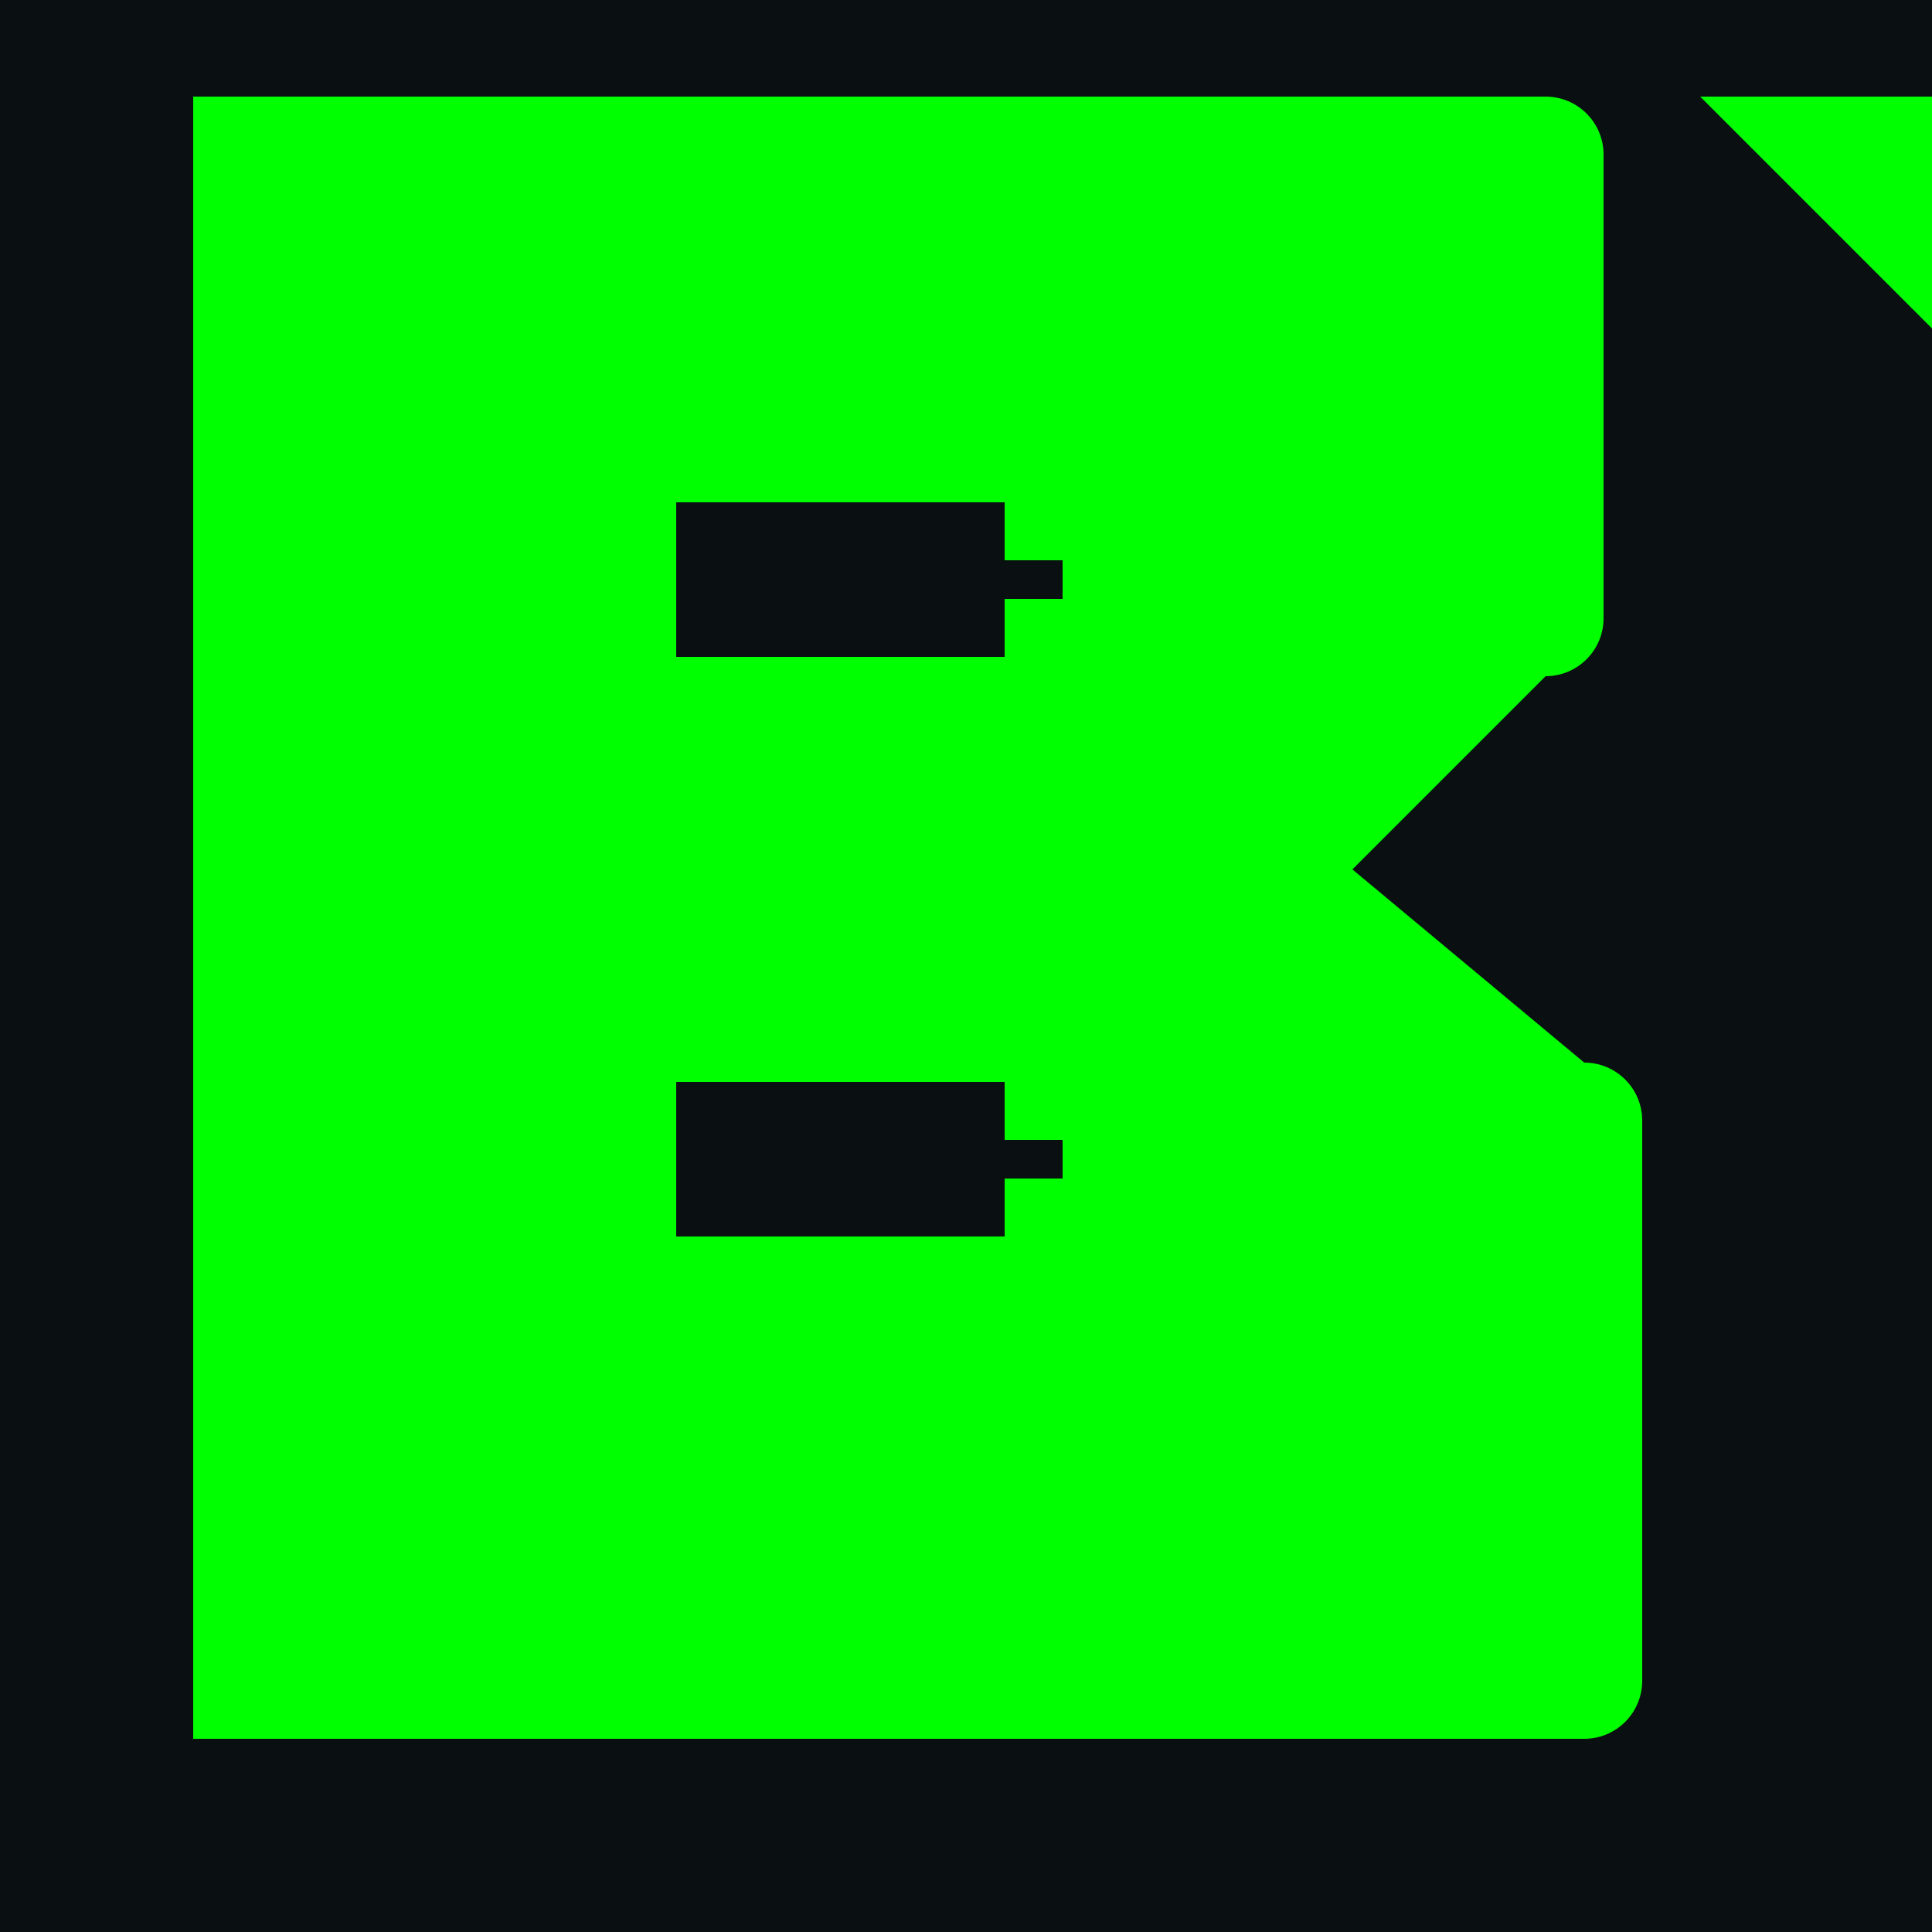
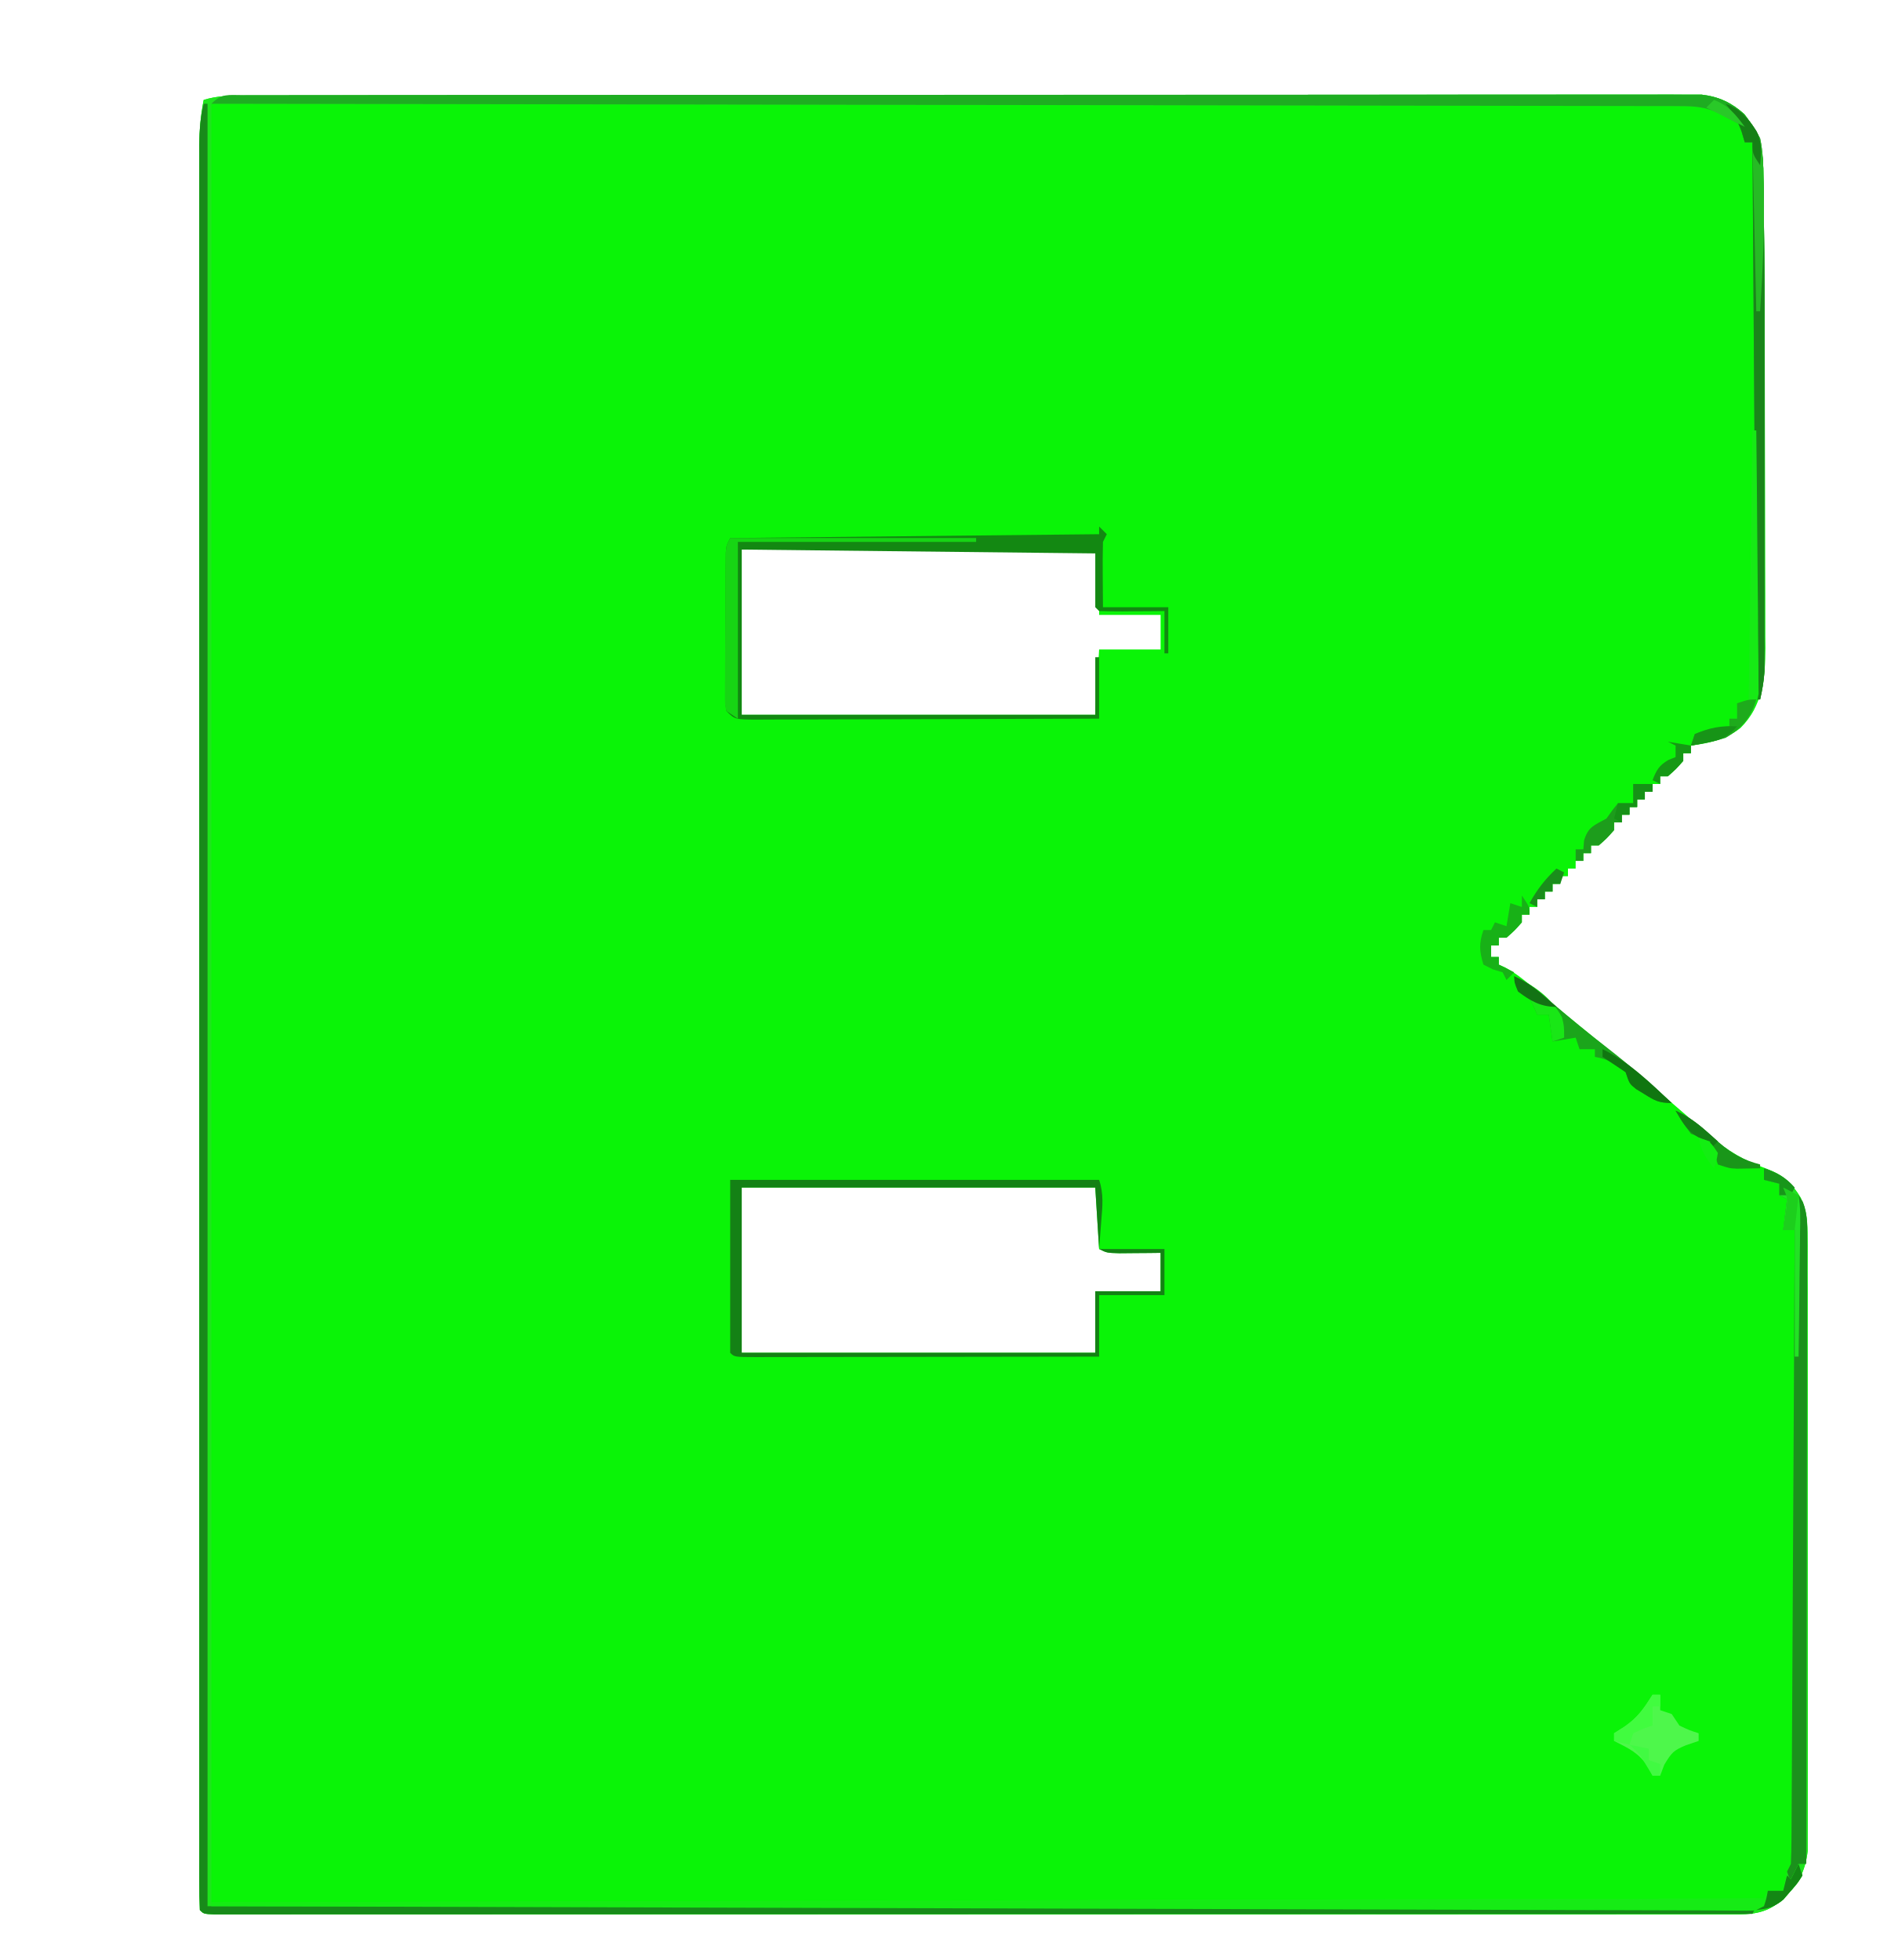
- <svg xmlns="http://www.w3.org/2000/svg" viewBox="0 0 100 100" width="100%" height="100%">
-   <rect width="100" height="100" fill="#0A0F12" />
-   <path d="M 10,5             L 80,5             A 3,3 0 0,1 83,8            L 83,32            A 3,3 0 0,1 80,35            L 70,45            L 82,55            A 3,3 0 0,1 85,58            L 85,87            A 3,3 0 0,1 82,90            L 10,90             Z" fill="#00FF00" />
-   <path d="M 35,26             L 52,26             L 52,29            L 55,29            L 55,31            L 52,31            L 52,34            L 35,34             Z" fill="#0A0F12" />
-   <path d="M 35,56             L 52,56             L 52,59            L 55,59            L 55,61            L 52,61            L 52,64            L 35,64             Z" fill="#0A0F12" />
-   <path d="M 88,5             L 100,5             L 100,17             Z" fill="#00FF00" />
+ <svg xmlns="http://www.w3.org/2000/svg" version="1.1" width="489" height="510">
+   <path d="M0 0 C0.66 -0.002 1.319 -0.004 1.999 -0.006 C4.219 -0.012 6.438 -0.01 8.658 -0.009 C10.262 -0.012 11.865 -0.015 13.469 -0.018 C17.884 -0.026 22.298 -0.028 26.713 -0.029 C31.471 -0.03 36.229 -0.038 40.987 -0.045 C51.394 -0.058 61.801 -0.064 72.208 -0.069 C78.703 -0.072 85.199 -0.076 91.694 -0.08 C109.671 -0.092 127.648 -0.103 145.625 -0.106 C146.776 -0.106 147.926 -0.107 149.112 -0.107 C150.266 -0.107 151.419 -0.107 152.608 -0.107 C154.945 -0.108 157.283 -0.108 159.62 -0.109 C160.78 -0.109 161.939 -0.109 163.134 -0.109 C181.931 -0.113 200.728 -0.131 219.525 -0.154 C238.815 -0.178 258.104 -0.19 277.394 -0.192 C288.228 -0.192 299.062 -0.198 309.896 -0.216 C319.12 -0.232 328.343 -0.237 337.567 -0.229 C342.274 -0.225 346.981 -0.226 351.689 -0.24 C355.997 -0.252 360.305 -0.251 364.613 -0.239 C366.173 -0.237 367.733 -0.24 369.292 -0.249 C371.411 -0.26 373.529 -0.253 375.647 -0.241 C377.413 -0.241 377.413 -0.241 379.215 -0.242 C383.661 0.271 386.993 1.82 390.318 4.813 C394.582 10.284 395.337 14.559 395.312 21.398 C395.331 22.394 395.351 23.39 395.371 24.416 C395.426 27.655 395.439 30.892 395.449 34.131 C395.476 36.313 395.505 38.494 395.536 40.675 C395.622 47.741 395.642 54.807 395.653 61.874 C395.655 63.143 395.658 64.413 395.661 65.721 C395.674 71.729 395.684 77.737 395.688 83.746 C395.693 90.62 395.711 97.494 395.739 104.368 C395.764 110.384 395.771 116.4 395.773 122.416 C395.776 124.954 395.784 127.492 395.797 130.03 C395.814 133.568 395.812 137.105 395.806 140.643 C395.815 141.678 395.824 142.712 395.834 143.779 C395.789 151.568 395.08 158.868 389.324 164.569 C385.41 167.595 381.284 168.496 376.449 169.131 C376.449 169.791 376.449 170.451 376.449 171.131 C375.789 171.131 375.129 171.131 374.449 171.131 C374.449 171.791 374.449 172.451 374.449 173.131 C372.574 175.256 372.574 175.256 370.449 177.131 C369.789 177.131 369.129 177.131 368.449 177.131 C368.449 177.791 368.449 178.451 368.449 179.131 C367.789 179.131 367.129 179.131 366.449 179.131 C366.449 179.791 366.449 180.451 366.449 181.131 C365.789 181.131 365.129 181.131 364.449 181.131 C364.449 181.791 364.449 182.451 364.449 183.131 C363.789 183.131 363.129 183.131 362.449 183.131 C362.449 183.791 362.449 184.451 362.449 185.131 C361.789 185.131 361.129 185.131 360.449 185.131 C360.449 185.791 360.449 186.451 360.449 187.131 C359.789 187.131 359.129 187.131 358.449 187.131 C358.449 187.791 358.449 188.451 358.449 189.131 C357.789 189.131 357.129 189.131 356.449 189.131 C356.449 189.791 356.449 190.451 356.449 191.131 C354.574 193.256 354.574 193.256 352.449 195.131 C351.789 195.131 351.129 195.131 350.449 195.131 C350.449 195.791 350.449 196.451 350.449 197.131 C349.789 197.131 349.129 197.131 348.449 197.131 C348.449 197.791 348.449 198.451 348.449 199.131 C347.789 199.131 347.129 199.131 346.449 199.131 C346.449 199.791 346.449 200.451 346.449 201.131 C345.789 201.131 345.129 201.131 344.449 201.131 C344.449 201.791 344.449 202.451 344.449 203.131 C343.789 203.131 343.129 203.131 342.449 203.131 C342.449 203.791 342.449 204.451 342.449 205.131 C341.789 205.131 341.129 205.131 340.449 205.131 C340.449 205.791 340.449 206.451 340.449 207.131 C339.789 207.131 339.129 207.131 338.449 207.131 C338.449 207.791 338.449 208.451 338.449 209.131 C337.789 209.131 337.129 209.131 336.449 209.131 C336.449 209.791 336.449 210.451 336.449 211.131 C335.789 211.131 335.129 211.131 334.449 211.131 C334.449 211.791 334.449 212.451 334.449 213.131 C333.789 213.131 333.129 213.131 332.449 213.131 C332.449 213.791 332.449 214.451 332.449 215.131 C330.574 217.256 330.574 217.256 328.449 219.131 C327.789 219.131 327.129 219.131 326.449 219.131 C326.449 219.791 326.449 220.451 326.449 221.131 C325.789 221.131 325.129 221.131 324.449 221.131 C324.449 222.121 324.449 223.111 324.449 224.131 C325.109 224.131 325.769 224.131 326.449 224.131 C326.449 224.791 326.449 225.451 326.449 226.131 C327.005 226.378 327.561 226.624 328.133 226.878 C330.893 228.371 333.103 230.182 335.512 232.194 C336.483 233 337.453 233.805 338.453 234.635 C339.442 235.459 340.431 236.283 341.449 237.131 C343.281 238.633 345.114 240.133 346.949 241.631 C348.318 242.753 348.318 242.753 349.715 243.897 C351.493 245.35 353.274 246.798 355.059 248.241 C360.468 252.626 365.764 257.119 371.012 261.694 C372.915 263.344 374.819 264.993 376.725 266.639 C378.246 267.955 379.762 269.277 381.278 270.6 C386.054 274.625 390.382 277.163 396.254 279.28 C400.423 280.897 402.783 283.016 405.055 286.818 C406.633 290.568 406.827 293.209 406.83 297.266 C406.835 297.962 406.84 298.657 406.845 299.373 C406.856 301.69 406.847 304.006 406.838 306.323 C406.842 307.989 406.847 309.655 406.854 311.321 C406.867 315.837 406.862 320.354 406.852 324.87 C406.845 329.6 406.852 334.33 406.857 339.059 C406.862 347.002 406.855 354.944 406.841 362.886 C406.824 372.065 406.829 381.243 406.846 390.421 C406.86 398.306 406.862 406.191 406.854 414.075 C406.849 418.783 406.848 423.49 406.858 428.197 C406.867 432.623 406.861 437.049 406.844 441.474 C406.84 443.097 406.841 444.72 406.847 446.343 C406.856 448.561 406.845 450.778 406.83 452.996 C406.829 454.237 406.828 455.477 406.827 456.755 C406.229 462.102 404.147 466.027 400.012 469.444 C399.148 470.181 399.148 470.181 398.266 470.932 C394.348 473.519 390.25 473.257 385.666 473.257 C384.981 473.259 384.297 473.26 383.591 473.262 C381.286 473.265 378.981 473.262 376.676 473.258 C375.011 473.26 373.346 473.261 371.681 473.263 C367.097 473.267 362.513 473.265 357.929 473.262 C352.989 473.26 348.049 473.263 343.109 473.266 C333.429 473.271 323.749 473.27 314.069 473.267 C306.206 473.264 298.343 473.264 290.479 473.265 C289.362 473.265 288.244 473.266 287.093 473.266 C284.823 473.266 282.552 473.266 280.282 473.267 C258.981 473.27 237.679 473.266 216.378 473.261 C198.08 473.256 179.783 473.257 161.485 473.262 C140.257 473.267 119.029 473.269 97.801 473.266 C95.54 473.266 93.279 473.266 91.018 473.265 C89.905 473.265 88.793 473.265 87.646 473.265 C79.786 473.264 71.927 473.265 64.067 473.268 C54.497 473.271 44.928 473.27 35.358 473.264 C30.471 473.262 25.584 473.261 20.697 473.264 C16.231 473.267 11.765 473.265 7.298 473.26 C5.675 473.259 4.052 473.26 2.429 473.262 C0.238 473.265 -1.953 473.262 -4.145 473.257 C-5.367 473.257 -6.588 473.257 -7.847 473.257 C-10.551 473.131 -10.551 473.131 -11.551 472.131 C-11.65 469.666 -11.684 467.229 -11.676 464.763 C-11.678 463.979 -11.679 463.194 -11.681 462.386 C-11.685 459.723 -11.681 457.061 -11.678 454.398 C-11.679 452.484 -11.68 450.569 -11.682 448.654 C-11.686 443.367 -11.684 438.079 -11.681 432.791 C-11.679 427.098 -11.683 421.405 -11.685 415.713 C-11.69 404.549 -11.689 393.385 -11.686 382.221 C-11.684 373.149 -11.683 364.077 -11.684 355.006 C-11.685 353.717 -11.685 352.428 -11.685 351.1 C-11.685 348.483 -11.686 345.865 -11.686 343.248 C-11.689 319.37 -11.686 295.491 -11.68 271.613 C-11.676 249.808 -11.676 228.003 -11.681 206.199 C-11.686 181.718 -11.688 157.237 -11.685 132.756 C-11.685 130.146 -11.685 127.536 -11.684 124.926 C-11.684 123.642 -11.684 122.358 -11.684 121.035 C-11.683 111.974 -11.685 102.913 -11.687 93.851 C-11.69 82.809 -11.689 71.766 -11.684 60.724 C-11.681 55.087 -11.68 49.45 -11.683 43.813 C-11.686 38.655 -11.685 33.498 -11.679 28.341 C-11.678 26.472 -11.679 24.603 -11.681 22.734 C-11.684 20.199 -11.681 17.664 -11.676 15.129 C-11.679 14.399 -11.681 13.669 -11.684 12.917 C-11.669 8.885 -11.329 5.088 -10.551 1.131 C-7 0.034 -3.704 0.004 0 0 Z M129.449 118.131 C129.449 132.321 129.449 146.511 129.449 161.131 C159.809 161.131 190.169 161.131 221.449 161.131 C221.779 155.521 222.109 149.911 222.449 144.131 C227.729 144.131 233.009 144.131 238.449 144.131 C238.449 141.161 238.449 138.191 238.449 135.131 C233.169 135.131 227.889 135.131 222.449 135.131 C222.512 127.194 222.512 127.194 222.539 124.69 C222.547 122.837 222.5 120.984 222.449 119.131 C220.594 117.276 217.955 118.011 215.487 118.007 C214.63 118.011 213.773 118.014 212.891 118.018 C211.993 118.018 211.096 118.018 210.171 118.017 C207.19 118.018 204.208 118.026 201.227 118.034 C199.166 118.036 197.104 118.037 195.043 118.038 C189.606 118.042 184.17 118.052 178.733 118.063 C172.216 118.075 165.699 118.079 159.182 118.085 C149.271 118.095 139.36 118.114 129.449 118.131 Z M129.449 284.131 C129.449 298.321 129.449 312.511 129.449 327.131 C159.809 327.131 190.169 327.131 221.449 327.131 C221.449 321.851 221.449 316.571 221.449 311.131 C227.059 311.131 232.669 311.131 238.449 311.131 C238.449 307.831 238.449 304.531 238.449 301.131 C237.462 301.143 236.475 301.155 235.457 301.167 C234.176 301.176 232.895 301.185 231.574 301.194 C230.298 301.206 229.022 301.217 227.707 301.229 C224.449 301.131 224.449 301.131 222.449 300.131 C222.119 294.851 221.789 289.571 221.449 284.131 C191.089 284.131 160.729 284.131 129.449 284.131 Z " fill="#0AF407" transform="translate(63.55059,24.86857)" />
+   <path d="M0 0 C0.66 -0.002 1.319 -0.004 1.999 -0.006 C4.219 -0.012 6.438 -0.01 8.658 -0.009 C10.262 -0.012 11.865 -0.015 13.469 -0.018 C17.884 -0.026 22.298 -0.028 26.713 -0.029 C31.471 -0.03 36.229 -0.038 40.987 -0.045 C51.394 -0.058 61.801 -0.064 72.208 -0.069 C78.703 -0.072 85.199 -0.076 91.694 -0.08 C109.671 -0.092 127.648 -0.103 145.625 -0.106 C146.776 -0.106 147.926 -0.107 149.112 -0.107 C150.266 -0.107 151.419 -0.107 152.608 -0.107 C154.945 -0.108 157.283 -0.108 159.62 -0.109 C160.78 -0.109 161.939 -0.109 163.134 -0.109 C181.931 -0.113 200.728 -0.131 219.525 -0.154 C238.815 -0.178 258.104 -0.19 277.394 -0.192 C288.228 -0.192 299.062 -0.198 309.896 -0.216 C319.12 -0.232 328.343 -0.237 337.567 -0.229 C342.274 -0.225 346.981 -0.226 351.689 -0.24 C355.997 -0.252 360.305 -0.251 364.613 -0.239 C366.173 -0.237 367.733 -0.24 369.292 -0.249 C371.411 -0.26 373.529 -0.253 375.647 -0.241 C377.413 -0.241 377.413 -0.241 379.215 -0.242 C383.661 0.271 386.994 1.82 390.317 4.814 C394.579 10.281 395.34 14.554 395.316 21.389 C395.336 22.384 395.355 23.38 395.375 24.406 C395.43 27.648 395.442 30.889 395.449 34.131 C395.472 36.322 395.497 38.512 395.522 40.702 C395.59 47.806 395.589 54.91 395.582 62.014 C395.583 64.615 395.584 67.216 395.585 69.816 C395.587 75.213 395.585 80.61 395.58 86.007 C395.574 92.232 395.576 98.458 395.582 104.683 C395.587 110.721 395.586 116.758 395.583 122.795 C395.583 125.348 395.583 127.9 395.586 130.453 C395.588 134.001 395.584 137.549 395.579 141.097 C395.581 142.146 395.583 143.195 395.585 144.276 C395.581 145.726 395.581 145.726 395.576 147.205 C395.576 148.041 395.576 148.877 395.575 149.738 C395.441 152.282 395.007 154.648 394.449 157.131 C394.119 157.131 393.789 157.131 393.449 157.131 C392.954 85.356 392.954 85.356 392.449 12.131 C391.789 12.131 391.129 12.131 390.449 12.131 C390.449 10.811 390.449 9.491 390.449 8.131 C389.913 7.863 389.377 7.595 388.824 7.319 C387.099 6.456 385.403 5.536 383.727 4.581 C380.072 2.964 377.616 2.753 373.636 2.747 C372.64 2.739 372.64 2.739 371.624 2.731 C369.402 2.717 367.182 2.725 364.96 2.733 C363.354 2.727 361.748 2.721 360.142 2.713 C355.723 2.695 351.303 2.695 346.883 2.699 C342.046 2.699 337.209 2.683 332.373 2.668 C322.982 2.642 313.591 2.632 304.2 2.627 C293.338 2.62 282.477 2.595 271.615 2.569 C242.935 2.511 214.255 2.479 185.574 2.444 C121.513 2.341 57.452 2.238 -8.551 2.131 C-8.551 156.571 -8.551 311.011 -8.551 470.131 C191.429 469.636 191.429 469.636 395.449 469.131 C395.779 468.471 396.109 467.811 396.449 467.131 C397.769 467.131 399.089 467.131 400.449 467.131 C400.594 466.348 400.738 465.564 400.887 464.756 C401.449 462.131 401.449 462.131 402.449 460.131 C402.556 457.965 402.596 455.796 402.608 453.627 C402.615 452.614 402.615 452.614 402.623 451.58 C402.638 449.306 402.646 447.032 402.655 444.758 C402.664 443.132 402.674 441.506 402.685 439.88 C402.712 435.457 402.733 431.034 402.753 426.61 C402.775 421.991 402.802 417.372 402.829 412.753 C402.879 404.002 402.924 395.25 402.967 386.499 C403.016 376.538 403.071 366.577 403.126 356.616 C403.24 336.121 403.347 315.626 403.449 295.131 C402.459 295.131 401.469 295.131 400.449 295.131 C400.779 292.491 401.109 289.851 401.449 287.131 C400.789 286.801 400.129 286.471 399.449 286.131 C399.449 285.141 399.449 284.151 399.449 283.131 C398.129 282.801 396.809 282.471 395.449 282.131 C395.449 281.141 395.449 280.151 395.449 279.131 C400.59 280.702 402.735 283.423 405.546 287.865 C406.791 290.988 406.705 293.665 406.71 297.026 C406.714 297.719 406.718 298.413 406.722 299.127 C406.732 301.45 406.728 303.773 406.724 306.096 C406.728 307.761 406.734 309.427 406.74 311.093 C406.753 315.618 406.754 320.143 406.751 324.667 C406.75 328.445 406.755 332.222 406.76 335.999 C406.771 344.911 406.771 353.823 406.765 362.735 C406.759 371.929 406.771 381.122 406.793 390.315 C406.81 398.208 406.816 406.101 406.813 413.994 C406.811 418.708 406.814 423.422 406.828 428.136 C406.84 432.57 406.838 437.004 406.825 441.438 C406.823 443.064 406.826 444.69 406.834 446.316 C406.844 448.539 406.836 450.76 406.824 452.983 C406.824 454.847 406.824 454.847 406.824 456.749 C406.231 462.1 404.149 466.025 400.012 469.444 C399.148 470.181 399.148 470.181 398.266 470.932 C394.348 473.519 390.25 473.257 385.666 473.257 C384.981 473.259 384.297 473.26 383.591 473.262 C381.286 473.265 378.981 473.262 376.676 473.258 C375.011 473.26 373.346 473.261 371.681 473.263 C367.097 473.267 362.513 473.265 357.929 473.262 C352.989 473.26 348.049 473.263 343.109 473.266 C333.429 473.271 323.749 473.27 314.069 473.267 C306.206 473.264 298.343 473.264 290.479 473.265 C289.362 473.265 288.244 473.266 287.093 473.266 C284.823 473.266 282.552 473.266 280.282 473.267 C258.981 473.27 237.679 473.266 216.378 473.261 C198.08 473.256 179.783 473.257 161.485 473.262 C140.257 473.267 119.029 473.269 97.801 473.266 C95.54 473.266 93.279 473.266 91.018 473.265 C89.905 473.265 88.793 473.265 87.646 473.265 C79.786 473.264 71.927 473.265 64.067 473.268 C54.497 473.271 44.928 473.27 35.358 473.264 C30.471 473.262 25.584 473.261 20.697 473.264 C16.231 473.267 11.765 473.265 7.298 473.26 C5.675 473.259 4.052 473.26 2.429 473.262 C0.238 473.265 -1.953 473.262 -4.145 473.257 C-5.367 473.257 -6.588 473.257 -7.847 473.257 C-10.551 473.131 -10.551 473.131 -11.551 472.131 C-11.65 469.666 -11.684 467.229 -11.676 464.763 C-11.678 463.979 -11.679 463.194 -11.681 462.386 C-11.685 459.723 -11.681 457.061 -11.678 454.398 C-11.679 452.484 -11.68 450.569 -11.682 448.654 C-11.686 443.367 -11.684 438.079 -11.681 432.791 C-11.679 427.098 -11.683 421.405 -11.685 415.713 C-11.69 404.549 -11.689 393.385 -11.686 382.221 C-11.684 373.149 -11.683 364.077 -11.684 355.006 C-11.685 353.717 -11.685 352.428 -11.685 351.1 C-11.685 348.483 -11.686 345.865 -11.686 343.248 C-11.689 319.37 -11.686 295.491 -11.68 271.613 C-11.676 249.808 -11.676 228.003 -11.681 206.199 C-11.686 181.718 -11.688 157.237 -11.685 132.756 C-11.685 130.146 -11.685 127.536 -11.684 124.926 C-11.684 123.642 -11.684 122.358 -11.684 121.035 C-11.683 111.974 -11.685 102.913 -11.687 93.851 C-11.69 82.809 -11.689 71.766 -11.684 60.724 C-11.681 55.087 -11.68 49.45 -11.683 43.813 C-11.686 38.655 -11.685 33.498 -11.679 28.341 C-11.678 26.472 -11.679 24.603 -11.681 22.734 C-11.684 20.199 -11.681 17.664 -11.676 15.129 C-11.679 14.399 -11.681 13.669 -11.684 12.917 C-11.669 8.885 -11.329 5.088 -10.551 1.131 C-7 0.034 -3.704 0.004 0 0 Z " fill="#1EE51C" transform="translate(63.55059,24.86857)" />
+   <path d="M0 0 C0.33 0 0.66 0 1 0 C1 154.77 1 309.54 1 469 C133.99 469 266.98 469 404 469 C403.67 469.66 403.34 470.32 403 471 C351.677 471.023 300.354 471.04 249.032 471.051 C242.979 471.052 236.927 471.054 230.875 471.055 C229.067 471.055 229.067 471.055 227.223 471.056 C207.685 471.06 188.148 471.068 168.61 471.077 C148.578 471.086 128.546 471.092 108.514 471.094 C96.143 471.095 83.772 471.1 71.4 471.108 C62.929 471.113 54.458 471.115 45.987 471.114 C41.092 471.113 36.197 471.114 31.301 471.119 C26.828 471.124 22.354 471.124 17.88 471.121 C16.254 471.12 14.629 471.122 13.003 471.125 C10.807 471.129 8.612 471.127 6.417 471.123 C5.193 471.123 3.969 471.124 2.708 471.124 C-0 471 -0 471 -1 470 C-1.1 467.534 -1.134 465.096 -1.126 462.629 C-1.127 461.844 -1.129 461.059 -1.13 460.251 C-1.134 457.587 -1.13 454.924 -1.127 452.26 C-1.128 450.345 -1.13 448.43 -1.132 446.514 C-1.136 441.224 -1.134 435.935 -1.131 430.645 C-1.128 424.95 -1.132 419.255 -1.135 413.561 C-1.139 402.393 -1.138 391.225 -1.135 380.058 C-1.133 370.983 -1.133 361.909 -1.134 352.835 C-1.134 351.546 -1.134 350.257 -1.134 348.929 C-1.135 346.311 -1.135 343.693 -1.135 341.075 C-1.138 317.192 -1.135 293.309 -1.13 269.426 C-1.125 247.615 -1.126 225.803 -1.13 203.992 C-1.136 179.504 -1.138 155.017 -1.135 130.53 C-1.134 127.92 -1.134 125.31 -1.134 122.7 C-1.134 121.416 -1.134 120.131 -1.133 118.808 C-1.132 109.744 -1.134 100.679 -1.136 91.614 C-1.139 80.569 -1.138 69.524 -1.133 58.479 C-1.13 52.84 -1.129 47.201 -1.133 41.562 C-1.136 36.404 -1.134 31.246 -1.129 26.088 C-1.128 24.218 -1.128 22.348 -1.131 20.478 C-1.134 17.943 -1.131 15.409 -1.126 12.875 C-1.128 12.142 -1.131 11.409 -1.133 10.655 C-1.119 6.977 -0.877 3.576 0 0 Z " fill="#188A1A" transform="translate(53,27)" />
+   <path d="M0 0 C0.986 -0.005 0.986 -0.005 1.992 -0.01 C4.216 -0.018 6.44 -0.012 8.664 -0.006 C10.266 -0.009 11.868 -0.013 13.47 -0.018 C17.889 -0.028 22.308 -0.026 26.727 -0.022 C31.486 -0.019 36.246 -0.028 41.005 -0.036 C50.337 -0.048 59.669 -0.05 69 -0.048 C76.584 -0.046 84.167 -0.048 91.75 -0.052 C92.828 -0.053 93.906 -0.053 95.016 -0.054 C97.205 -0.055 99.394 -0.056 101.583 -0.058 C122.133 -0.068 142.683 -0.066 163.233 -0.06 C182.043 -0.055 200.853 -0.066 219.663 -0.085 C238.962 -0.105 258.26 -0.113 277.558 -0.109 C288.399 -0.107 299.24 -0.11 310.081 -0.124 C319.312 -0.136 328.543 -0.137 337.774 -0.125 C342.485 -0.119 347.197 -0.118 351.908 -0.13 C356.22 -0.141 360.532 -0.138 364.843 -0.124 C366.405 -0.121 367.966 -0.124 369.527 -0.132 C371.648 -0.142 373.767 -0.133 375.888 -0.12 C377.655 -0.12 377.655 -0.12 379.458 -0.12 C383.906 0.395 387.239 1.943 390.563 4.937 C394.825 10.404 395.586 14.677 395.562 21.512 C395.582 22.508 395.601 23.503 395.621 24.529 C395.676 27.771 395.688 31.012 395.696 34.254 C395.718 36.445 395.743 38.635 395.768 40.825 C395.836 47.929 395.835 55.033 395.828 62.137 C395.829 64.738 395.83 67.339 395.831 69.94 C395.833 75.336 395.831 80.733 395.826 86.13 C395.82 92.355 395.822 98.581 395.828 104.806 C395.833 110.844 395.832 116.881 395.829 122.918 C395.829 125.471 395.829 128.023 395.832 130.576 C395.834 134.124 395.83 137.672 395.825 141.22 C395.827 142.269 395.829 143.318 395.831 144.399 C395.827 145.849 395.827 145.849 395.822 147.328 C395.822 148.164 395.822 149 395.821 149.861 C395.688 152.405 395.253 154.771 394.696 157.254 C394.366 157.254 394.036 157.254 393.696 157.254 C393.201 85.479 393.201 85.479 392.696 12.254 C392.036 12.254 391.376 12.254 390.696 12.254 C390.696 10.934 390.696 9.614 390.696 8.254 C390.159 7.986 389.623 7.718 389.071 7.442 C387.345 6.579 385.649 5.659 383.973 4.704 C380.318 3.087 377.862 2.876 373.882 2.87 C372.887 2.862 372.887 2.862 371.871 2.854 C369.649 2.841 367.428 2.848 365.206 2.856 C363.596 2.85 361.987 2.844 360.377 2.836 C355.955 2.818 351.534 2.818 347.112 2.822 C342.343 2.822 337.574 2.806 332.805 2.791 C324.544 2.768 316.282 2.757 308.02 2.752 C296.075 2.746 284.13 2.723 272.184 2.696 C252.804 2.652 233.424 2.623 214.044 2.601 C195.218 2.58 176.391 2.553 157.565 2.517 C156.404 2.515 155.244 2.513 154.048 2.51 C148.227 2.499 142.406 2.488 136.585 2.477 C88.288 2.384 39.992 2.312 -8.304 2.254 C-5.527 -0.523 -3.893 0.003 0 0 Z " fill="#1EAD21" transform="translate(63.30449,24.74552)" />
+   <path d="M0 0 C0.99 0.99 0.99 0.99 2 2 C1.67 2.66 1.34 3.32 1 4 C0.928 6.886 0.907 9.741 0.938 12.625 C0.958 15.389 0.979 18.152 1 21 C6.61 21 12.22 21 18 21 C18 24.96 18 28.92 18 33 C17.67 33 17.34 33 17 33 C17 29.37 17 25.74 17 22 C15.784 22.012 14.569 22.023 13.316 22.035 C11.732 22.045 10.147 22.054 8.562 22.062 C7.76 22.071 6.958 22.079 6.131 22.088 C4.087 22.097 2.043 22.052 0 22 C-0.33 21.67 -0.66 21.34 -1 21 C-1 16.38 -1 11.76 -1 7 C-31.36 6.67 -61.72 6.34 -93 6 C-93 20.19 -93 34.38 -93 49 C-62.64 49 -32.28 49 -1 49 C-1 44.05 -1 39.1 -1 34 C-0.67 34 -0.34 34 0 34 C0 39.28 0 44.56 0 50 C-12.352 50.046 -24.704 50.082 -37.056 50.104 C-42.791 50.114 -48.526 50.128 -54.261 50.151 C-59.791 50.173 -65.322 50.185 -70.853 50.19 C-72.967 50.193 -75.081 50.201 -77.195 50.211 C-80.147 50.226 -83.1 50.228 -86.052 50.227 C-86.933 50.234 -87.815 50.241 -88.722 50.249 C-94.772 50.228 -94.772 50.228 -97 48 C-97.247 46.141 -97.247 46.141 -97.243 43.857 C-97.248 42.576 -97.248 42.576 -97.252 41.269 C-97.245 40.345 -97.238 39.421 -97.23 38.469 C-97.23 37.522 -97.23 36.575 -97.229 35.599 C-97.226 33.595 -97.218 31.591 -97.206 29.587 C-97.188 26.513 -97.185 23.438 -97.186 20.363 C-97.181 18.419 -97.175 16.475 -97.168 14.531 C-97.167 13.607 -97.166 12.683 -97.165 11.731 C-97.155 10.45 -97.155 10.45 -97.145 9.143 C-97.141 8.389 -97.138 7.636 -97.134 6.859 C-97 5 -97 5 -96 3 C-48.48 2.505 -48.48 2.505 0 2 C0 1.34 0 0.68 0 0 Z " fill="#138812" transform="translate(286,137)" />
+   <path d="M0 0 C5.141 1.571 7.282 4.293 10.098 8.731 C11.345 11.869 11.245 14.559 11.241 17.935 C11.242 18.632 11.244 19.33 11.246 20.049 C11.249 22.386 11.238 24.723 11.227 27.06 C11.226 28.735 11.227 30.41 11.228 32.086 C11.229 36.635 11.217 41.184 11.203 45.734 C11.19 50.487 11.189 55.241 11.187 59.995 C11.181 68.998 11.164 78.001 11.144 87.003 C11.122 97.252 11.111 107.501 11.101 117.75 C11.08 138.833 11.045 159.917 11 181 C10.34 181 9.68 181 9 181 C8.34 182.65 7.68 184.3 7 186 C6.67 185.01 6.34 184.02 6 183 C6.495 182.01 6.495 182.01 7 181 C7.106 178.834 7.147 176.664 7.158 174.495 C7.166 173.482 7.166 173.482 7.173 172.448 C7.189 170.174 7.197 167.901 7.205 165.626 C7.215 164.001 7.225 162.375 7.235 160.749 C7.262 156.326 7.283 151.902 7.303 147.479 C7.325 142.86 7.353 138.241 7.379 133.621 C7.429 124.87 7.474 116.119 7.517 107.368 C7.567 97.407 7.622 87.445 7.677 77.484 C7.791 56.99 7.898 36.495 8 16 C7.01 16 6.02 16 5 16 C5.33 13.36 5.66 10.72 6 8 C5.34 7.67 4.68 7.34 4 7 C4 6.01 4 5.02 4 4 C2.68 3.67 1.36 3.34 0 3 C0 2.01 0 1.02 0 0 Z " fill="#1B911C" transform="translate(459,304)" />
+   <path d="M0 0 C31.68 0 63.36 0 96 0 C97.232 3.696 96.871 6.881 96.562 10.688 C96.284 14.307 96.284 14.307 96 18 C101.61 18 107.22 18 113 18 C113 21.96 113 25.92 113 30 C107.39 30 101.78 30 96 30 C96 35.28 96 40.56 96 46 C83.631 46.023 71.262 46.041 58.892 46.052 C53.15 46.057 47.407 46.064 41.664 46.075 C36.127 46.086 30.589 46.092 25.052 46.095 C22.935 46.097 20.817 46.1 18.699 46.106 C15.744 46.113 12.789 46.114 9.834 46.114 C8.507 46.119 8.507 46.119 7.153 46.124 C1.114 46.114 1.114 46.114 0 45 C0 30.15 0 15.3 0 0 Z M3 2 C3 16.19 3 30.38 3 45 C33.36 45 63.72 45 95 45 C95 39.72 95 34.44 95 29 C100.61 29 106.22 29 112 29 C112 25.7 112 22.4 112 19 C111.013 19.012 110.025 19.023 109.008 19.035 C107.726 19.044 106.445 19.053 105.125 19.062 C103.849 19.074 102.573 19.086 101.258 19.098 C98 19 98 19 96 18 C95.67 12.72 95.34 7.44 95 2 C64.64 2 34.28 2 3 2 Z " fill="#148115" transform="translate(190,307)" />
+   <path d="M0 0 C0.33 0.99 0.66 1.98 1 3 C-0.258 5.008 -0.258 5.008 -2.125 7.125 C-2.726 7.829 -3.326 8.533 -3.945 9.258 C-7.934 12.64 -12.87 12.122 -17.893 12.107 C-18.92 12.107 -18.92 12.107 -19.968 12.106 C-22.266 12.103 -24.564 12.093 -26.863 12.082 C-28.525 12.079 -30.188 12.075 -31.85 12.073 C-36.422 12.063 -40.994 12.048 -45.567 12.032 C-50.496 12.015 -55.425 12.004 -60.354 11.993 C-68.895 11.972 -77.436 11.947 -85.977 11.921 C-98.327 11.882 -110.676 11.848 -123.025 11.816 C-143.06 11.764 -163.095 11.708 -183.13 11.648 C-202.594 11.59 -222.058 11.535 -241.522 11.482 C-242.721 11.479 -243.921 11.476 -245.156 11.472 C-251.174 11.456 -257.191 11.44 -263.208 11.424 C-313.139 11.289 -363.069 11.147 -413 11 C-413 10.67 -413 10.34 -413 10 C-213.02 9.505 -213.02 9.505 -9 9 C-8.67 8.34 -8.34 7.68 -8 7 C-6.68 7 -5.36 7 -4 7 C-3.67 5.68 -3.34 4.36 -3 3 C-2.67 3.33 -2.34 3.66 -2 4 C-1.34 2.68 -0.68 1.36 0 0 Z " fill="#15EC14" transform="translate(468,485)" />
+   <path d="M0 0 C4.457 1.486 6.944 4.954 9 9 C9.739 12.401 9.785 15.723 9.804 19.195 C9.828 20.195 9.852 21.195 9.877 22.226 C9.946 25.484 9.977 28.741 10 32 C10.013 33.081 10.025 34.162 10.039 35.276 C10.133 43.478 10.14 51.68 10.133 59.883 C10.133 62.484 10.134 65.084 10.136 67.685 C10.137 73.082 10.135 78.479 10.13 83.875 C10.125 90.101 10.127 96.326 10.132 102.552 C10.137 108.589 10.137 114.626 10.134 120.664 C10.133 123.216 10.134 125.769 10.136 128.321 C10.139 131.869 10.135 135.417 10.129 138.965 C10.131 140.015 10.133 141.064 10.136 142.145 C10.133 143.111 10.13 144.078 10.127 145.074 C10.127 145.909 10.126 146.745 10.126 147.606 C9.992 150.151 9.557 152.517 9 155 C8.67 155 8.34 155 8 155 C7.67 107.15 7.34 59.3 7 10 C6.34 10 5.68 10 5 10 C4.732 9.092 4.464 8.185 4.188 7.25 C3.104 4.285 2.016 2.383 0 0 Z " fill="#1A851A" transform="translate(449,27)" />
+   <path d="M0 0 C0.66 0 1.32 0 2 0 C2 1.32 2 2.64 2 4 C2.99 4.33 3.98 4.66 5 5 C5.99 6.485 5.99 6.485 7 8 C9.552 9.205 9.552 9.205 12 10 C12 10.66 12 11.32 12 12 C10.36 12.557 10.36 12.557 8.688 13.125 C5.454 14.48 5.014 14.977 3.062 18.188 C2.537 19.58 2.537 19.58 2 21 C1.34 21 0.68 21 0 21 C-0.392 20.258 -0.784 19.515 -1.188 18.75 C-3.615 15.067 -6.097 13.988 -10 12 C-10 11.34 -10 10.68 -10 10 C-9.092 9.422 -8.185 8.845 -7.25 8.25 C-3.775 5.844 -2.241 3.522 0 0 Z " fill="#4EF74B" transform="translate(430,441)" />
+   <path d="M0 0 C21.12 0 42.24 0 64 0 C64 0.33 64 0.66 64 1 C43.54 1 23.08 1 2 1 C2 16.18 2 31.36 2 47 C1.01 46.34 0.02 45.68 -1 45 C-1.367 43.141 -1.367 43.141 -1.356 40.857 C-1.359 40.003 -1.362 39.149 -1.366 38.269 C-1.353 37.345 -1.341 36.421 -1.328 35.469 C-1.326 34.522 -1.324 33.575 -1.322 32.599 C-1.316 30.595 -1.302 28.591 -1.281 26.587 C-1.25 23.513 -1.24 20.438 -1.234 17.363 C-1.225 15.419 -1.215 13.475 -1.203 11.531 C-1.199 10.607 -1.195 9.683 -1.19 8.731 C-1.181 7.877 -1.171 7.023 -1.161 6.143 C-1.154 5.389 -1.147 4.636 -1.14 3.859 C-1 2 -1 2 0 0 Z " fill="#17D514" transform="translate(190,140)" />
+   <path d="M0 0 C3.853 1.632 6.76 4.215 9.875 6.938 C14.55 10.967 19.305 14.85 24.188 18.625 C30.043 23.164 35.581 27.943 41 33 C37.662 33 36.643 32.419 33.875 30.688 C33.171 30.258 32.467 29.829 31.742 29.387 C30 28 30 28 29 25 C26.461 22.724 24.354 21.599 21 21 C21 20.34 21 19.68 21 19 C19.68 19 18.36 19 17 19 C16.67 18.01 16.34 17.02 16 16 C14.02 16.33 12.04 16.66 10 17 C9.67 14.69 9.34 12.38 9 10 C8.01 10 7.02 10 6 10 C5.732 9.381 5.464 8.762 5.188 8.125 C4.044 5.7 4.044 5.7 1 4 C0.312 1.875 0.312 1.875 0 0 Z " fill="#1BA51B" transform="translate(394,254)" />
+   <path d="M0 0 C0.495 1.485 0.495 1.485 1 3 C-0.258 5.008 -0.258 5.008 -2.125 7.125 C-2.726 7.829 -3.326 8.533 -3.945 9.258 C-8.357 12.999 -14.236 12.109 -19.738 12.022 C-20.606 12.012 -21.475 12.003 -22.37 11.993 C-25.233 11.96 -28.095 11.919 -30.957 11.879 C-32.945 11.855 -34.934 11.831 -36.922 11.807 C-42.148 11.745 -47.374 11.676 -52.6 11.605 C-57.936 11.534 -63.272 11.47 -68.607 11.404 C-79.072 11.275 -89.536 11.14 -100 11 C-100 10.67 -100 10.34 -100 10 C-54.955 9.505 -54.955 9.505 -9 9 C-8.67 8.34 -8.34 7.68 -8 7 C-6.68 7 -5.36 7 -4 7 C-3.67 5.68 -3.34 4.36 -3 3 C-2.505 3.495 -2.505 3.495 -2 4 C-1.34 2.68 -0.68 1.36 0 0 Z " fill="#16EB15" transform="translate(468,485)" />
+   <path d="M0 0 C0.33 0 0.66 0 1 0 C1.116 9.284 1.205 18.568 1.259 27.852 C1.285 32.163 1.32 36.474 1.377 40.786 C1.432 44.948 1.461 49.111 1.474 53.274 C1.484 54.86 1.502 56.446 1.529 58.032 C1.565 60.258 1.57 62.483 1.568 64.709 C1.579 65.975 1.59 67.241 1.601 68.545 C0.8 73.147 -0.729 74.707 -4 78 C-6.855 79.903 -8.419 80.462 -11.688 81.125 C-12.496 81.293 -13.304 81.46 -14.137 81.633 C-14.752 81.754 -15.366 81.875 -16 82 C-15.67 81.01 -15.34 80.02 -15 79 C-12.934 78.27 -12.934 78.27 -10.438 77.812 C-9.611 77.654 -8.785 77.495 -7.934 77.332 C-6.976 77.168 -6.976 77.168 -6 77 C-6 76.34 -6 75.68 -6 75 C-5.34 75 -4.68 75 -4 75 C-4 73.68 -4 72.36 -4 71 C-3.01 71 -2.02 71 -1 71 C-0.67 47.57 -0.34 24.14 0 0 Z " fill="#16EA15" transform="translate(456,112)" />
+   <path d="M0 0 C4.477 1.368 6.549 3.001 9 7 C9.541 10.233 9.466 13.406 9.391 16.676 C9.385 17.601 9.379 18.526 9.373 19.479 C9.351 22.424 9.301 25.368 9.25 28.312 C9.23 30.313 9.212 32.314 9.195 34.314 C9.151 39.21 9.082 44.105 9 49 C8.67 49 8.34 49 8 49 C8 38.11 8 27.22 8 16 C7.01 16 6.02 16 5 16 C5.33 13.36 5.66 10.72 6 8 C5.34 7.67 4.68 7.34 4 7 C4 6.01 4 5.02 4 4 C2.68 3.67 1.36 3.34 0 3 C0 2.01 0 1.02 0 0 Z " fill="#22E224" transform="translate(459,304)" />
+   <path d="M0 0 C2 3 2 3 2 5 C1.34 5 0.68 5 0 5 C0 5.66 0 6.32 0 7 C-1.875 9.125 -1.875 9.125 -4 11 C-4.66 11 -5.32 11 -6 11 C-6 11.66 -6 12.32 -6 13 C-6.66 13 -7.32 13 -8 13 C-8 13.99 -8 14.98 -8 16 C-7.34 16 -6.68 16 -6 16 C-6 16.66 -6 17.32 -6 18 C-4.68 18.66 -3.36 19.32 -2 20 C-2.66 20.66 -3.32 21.32 -4 22 C-4.33 21.34 -4.66 20.68 -5 20 C-5.825 19.753 -6.65 19.505 -7.5 19.25 C-8.325 18.837 -9.15 18.425 -10 18 C-11.07 14.406 -11.191 12.573 -10 9 C-9.34 9 -8.68 9 -8 9 C-7.67 8.34 -7.34 7.68 -7 7 C-6.01 7.33 -5.02 7.66 -4 8 C-3.67 6.02 -3.34 4.04 -3 2 C-2.01 2.33 -1.02 2.66 0 3 C0 2.01 0 1.02 0 0 Z " fill="#18B117" transform="translate(396,233)" />
+   <path d="M0 0 C4.459 1.486 6.955 4.945 9 9 C9.762 12.522 9.839 15.967 9.875 19.562 C9.902 20.555 9.929 21.547 9.957 22.569 C10.169 33.06 9.681 43.532 9 54 C8.67 54 8.34 54 8 54 C7.67 39.48 7.34 24.96 7 10 C6.34 10 5.68 10 5 10 C4.732 9.092 4.464 8.185 4.188 7.25 C3.104 4.285 2.016 2.383 0 0 Z " fill="#26BB24" transform="translate(449,27)" />
+   <path d="M0 0 C1.65 0 3.3 0 5 0 C5 0.66 5 1.32 5 2 C4.34 2 3.68 2 3 2 C3 2.66 3 3.32 3 4 C2.34 4 1.68 4 1 4 C1 4.66 1 5.32 1 6 C0.34 6 -0.32 6 -1 6 C-1 6.66 -1 7.32 -1 8 C-1.66 8 -2.32 8 -3 8 C-3 8.66 -3 9.32 -3 10 C-3.66 10 -4.32 10 -5 10 C-5 10.66 -5 11.32 -5 12 C-6.875 14.125 -6.875 14.125 -9 16 C-9.66 16 -10.32 16 -11 16 C-11 16.66 -11 17.32 -11 18 C-11.66 18 -12.32 18 -13 18 C-13 18.66 -13 19.32 -13 20 C-13.66 20 -14.32 20 -15 20 C-15 19.01 -15 18.02 -15 17 C-14.34 17 -13.68 17 -13 17 C-12.938 16.237 -12.876 15.474 -12.812 14.688 C-11.734 11.12 -10.193 10.749 -7 9 C-6.484 8.278 -5.969 7.556 -5.438 6.812 C-4.963 6.214 -4.489 5.616 -4 5 C-2.68 5 -1.36 5 0 5 C0 3.35 0 1.7 0 0 Z " fill="#1D9D1C" transform="translate(425,204)" />
+   <path d="M0 0 C4.474 1.884 7.832 5.171 11.402 8.367 C14.769 11.277 17.7 12.87 22 14 C22 14.33 22 14.66 22 15 C20.742 15.021 19.484 15.041 18.188 15.062 C17.48 15.074 16.772 15.086 16.043 15.098 C14 15 14 15 11 14 C10.711 13.031 10.422 12.061 10.125 11.062 C9.754 10.052 9.383 9.041 9 8 C7.346 7.303 5.677 6.639 4 6 C1.688 2.875 1.688 2.875 0 0 Z " fill="#199619" transform="translate(436,289)" />
+   <path d="M0 0 C5.137 2.387 9.732 5.629 12.438 10.688 C13 13 13 13 13 16 C12.01 16.33 11.02 16.66 10 17 C9.67 14.69 9.34 12.38 9 10 C8.01 10 7.02 10 6 10 C5.732 9.381 5.464 8.762 5.188 8.125 C4.044 5.7 4.044 5.7 1 4 C0.312 1.875 0.312 1.875 0 0 Z " fill="#19E716" transform="translate(394,254)" />
+   <path d="M0 0 C-1.334 4.669 -3.829 7.604 -8 10 C-10.968 10.939 -13.923 11.542 -17 12 C-16.67 11.01 -16.34 10.02 -16 9 C-13.934 8.27 -13.934 8.27 -11.438 7.812 C-10.611 7.654 -9.785 7.495 -8.934 7.332 C-8.296 7.222 -7.657 7.113 -7 7 C-7 6.34 -7 5.68 -7 5 C-6.34 5 -5.68 5 -5 5 C-5 3.68 -5 2.36 -5 1 C-2 0 -2 0 0 0 Z " fill="#1EAB1C" transform="translate(457,182)" />
+   <path d="M0 0 C7.056 3.45 12.346 8.643 18 14 C14.662 14 13.643 13.419 10.875 11.688 C10.171 11.258 9.467 10.829 8.742 10.387 C7 9 7 9 6 6 C4.006 4.657 2.007 3.323 0 2 C0 1.34 0 0.68 0 0 Z " fill="#107610" transform="translate(417,273)" />
+   <path d="M0 0 C0.66 0 1.32 0 2 0 C2 0.99 2 1.98 2 3 C1.34 3 0.68 3 0 3 C0 4.65 0 6.3 0 8 C-0.804 8.268 -1.609 8.536 -2.438 8.812 C-3.283 9.204 -4.129 9.596 -5 10 C-5.33 10.99 -5.66 11.98 -6 13 C-7.32 12.67 -8.64 12.34 -10 12 C-10 11.34 -10 10.68 -10 10 C-9.092 9.422 -8.185 8.845 -7.25 8.25 C-3.775 5.844 -2.241 3.522 0 0 Z " fill="#41FC3F" transform="translate(430,441)" />
+   <path d="M0 0 C0.33 0.99 0.66 1.98 1 3 C-0.258 5.008 -0.258 5.008 -2.125 7.125 C-2.726 7.829 -3.326 8.533 -3.945 9.258 C-6.311 11.264 -7.955 11.652 -11 12 C-10.34 11.67 -9.68 11.34 -9 11 C-8.348 8.975 -8.348 8.975 -8 7 C-6.68 7 -5.36 7 -4 7 C-3.67 5.68 -3.34 4.36 -3 3 C-2.67 3.33 -2.34 3.66 -2 4 C-1.34 2.68 -0.68 1.36 0 0 Z " fill="#138714" transform="translate(468,485)" />
+   <path d="M0 0 C2.97 0.495 2.97 0.495 6 1 C6 1.66 6 2.32 6 3 C5.34 3 4.68 3 4 3 C4 3.66 4 4.32 4 5 C2.125 7.125 2.125 7.125 0 9 C-0.66 9 -1.32 9 -2 9 C-2 9.66 -2 10.32 -2 11 C-2.66 10.67 -3.32 10.34 -4 10 C-2.951 7.378 -2.351 6.206 0.125 4.75 C0.744 4.503 1.363 4.255 2 4 C2 3.01 2 2.02 2 1 C1.34 0.67 0.68 0.34 0 0 Z " fill="#169915" transform="translate(434,193)" />
+   <path d="M0 0 C3.862 1.287 5.798 3.802 8.027 7.047 C9.522 10.047 9.334 12.729 9 16 C7 13 7 13 7 10 C6.34 10 5.68 10 5 10 C4.732 9.092 4.464 8.185 4.188 7.25 C3.104 4.285 2.016 2.383 0 0 Z " fill="#167F16" transform="translate(449,27)" />
+   <path d="M0 0 C1.65 0 3.3 0 5 0 C5 0.66 5 1.32 5 2 C4.34 2 3.68 2 3 2 C3 2.66 3 3.32 3 4 C2.34 4 1.68 4 1 4 C1 4.66 1 5.32 1 6 C0.34 6 -0.32 6 -1 6 C-1 6.66 -1 7.32 -1 8 C-1.66 8 -2.32 8 -3 8 C-3 8.66 -3 9.32 -3 10 C-3.66 9.67 -4.32 9.34 -5 9 C-4.67 7.68 -4.34 6.36 -4 5 C-2.68 5 -1.36 5 0 5 C0 3.35 0 1.7 0 0 Z " fill="#169216" transform="translate(425,204)" />
+   <path d="M0 0 C0.66 0.33 1.32 0.66 2 1 C1.67 1.99 1.34 2.98 1 4 C0.34 4 -0.32 4 -1 4 C-1 4.66 -1 5.32 -1 6 C-1.66 6 -2.32 6 -3 6 C-3 6.66 -3 7.32 -3 8 C-3.66 8 -4.32 8 -5 8 C-5 8.66 -5 9.32 -5 10 C-5.66 9.67 -6.32 9.34 -7 9 C-5.037 5.466 -2.959 2.755 0 0 Z " fill="#1A8E1B" transform="translate(405,226)" />
+   <path d="M0 0 C2.992 1.364 5.29 2.949 7.75 5.125 C8.67 5.933 8.67 5.933 9.609 6.758 C10.068 7.168 10.527 7.578 11 8 C6.924 8 4.216 6.447 1 4 C0.062 1.75 0.062 1.75 0 0 Z " fill="#137314" transform="translate(394,254)" />
+   <path d="M0 0 C2.992 1.364 5.29 2.949 7.75 5.125 C8.67 5.933 8.67 5.933 9.609 6.758 C10.068 7.168 10.527 7.578 11 8 C10.34 8.66 9.68 9.32 9 10 C9 9.34 9 8.68 9 8 C8.258 7.794 7.515 7.588 6.75 7.375 C3.208 5.604 1.976 3.366 0 0 Z " fill="#147E15" transform="translate(436,289)" />
+   <path d="M0 0 C3.375 1.186 5.647 2.276 8 5 C7.67 5.66 7.34 6.32 7 7 C6.01 7 5.02 7 4 7 C4 6.01 4 5.02 4 4 C2.68 3.67 1.36 3.34 0 3 C0 2.01 0 1.02 0 0 Z " fill="#18961A" transform="translate(459,304)" />
+   <path d="M0 0 C-2.346 2.771 -4.148 3.521 -7.688 4.188 C-8.496 4.346 -9.304 4.505 -10.137 4.668 C-11.059 4.832 -11.059 4.832 -12 5 C-11.67 4.01 -11.34 3.02 -11 2 C-7.241 0.377 -4.079 -0.24 0 0 Z " fill="#179417" transform="translate(452,189)" />
+   <path d="M0 0 C1.98 0.99 1.98 0.99 4 2 C3.67 4.97 3.34 7.94 3 11 C2.01 11 1.02 11 0 11 C0.293 9.014 0.586 7.029 0.879 5.043 C1.139 2.797 1.139 2.797 0 0 Z " fill="#1DCF1D" transform="translate(464,309)" />
+   <path d="M0 0 C2.475 0.495 2.475 0.495 5 1 C5 1.99 5 2.98 5 4 C5.99 4.33 6.98 4.66 8 5 C8 5.99 8 6.98 8 8 C7.34 8 6.68 8 6 8 C4.974 6.349 3.977 4.68 3 3 C1.418 1.249 1.418 1.249 0 0 Z " fill="#41FA42" transform="translate(424,454)" />
+   <path d="M0 0 C3.795 1.491 5.61 3.757 8 7 C4.667 5.333 1.333 3.667 -2 2 C-1.34 1.34 -0.68 0.68 0 0 Z " fill="#29C928" transform="translate(446,26)" />
+   <path d="M0 0 C3 1 3 1 5 4 C4.625 6.188 4.625 6.188 4 8 C1.846 5.378 0.599 3.356 0 0 Z " fill="#13EE12" transform="translate(442,296)" />
</svg>
